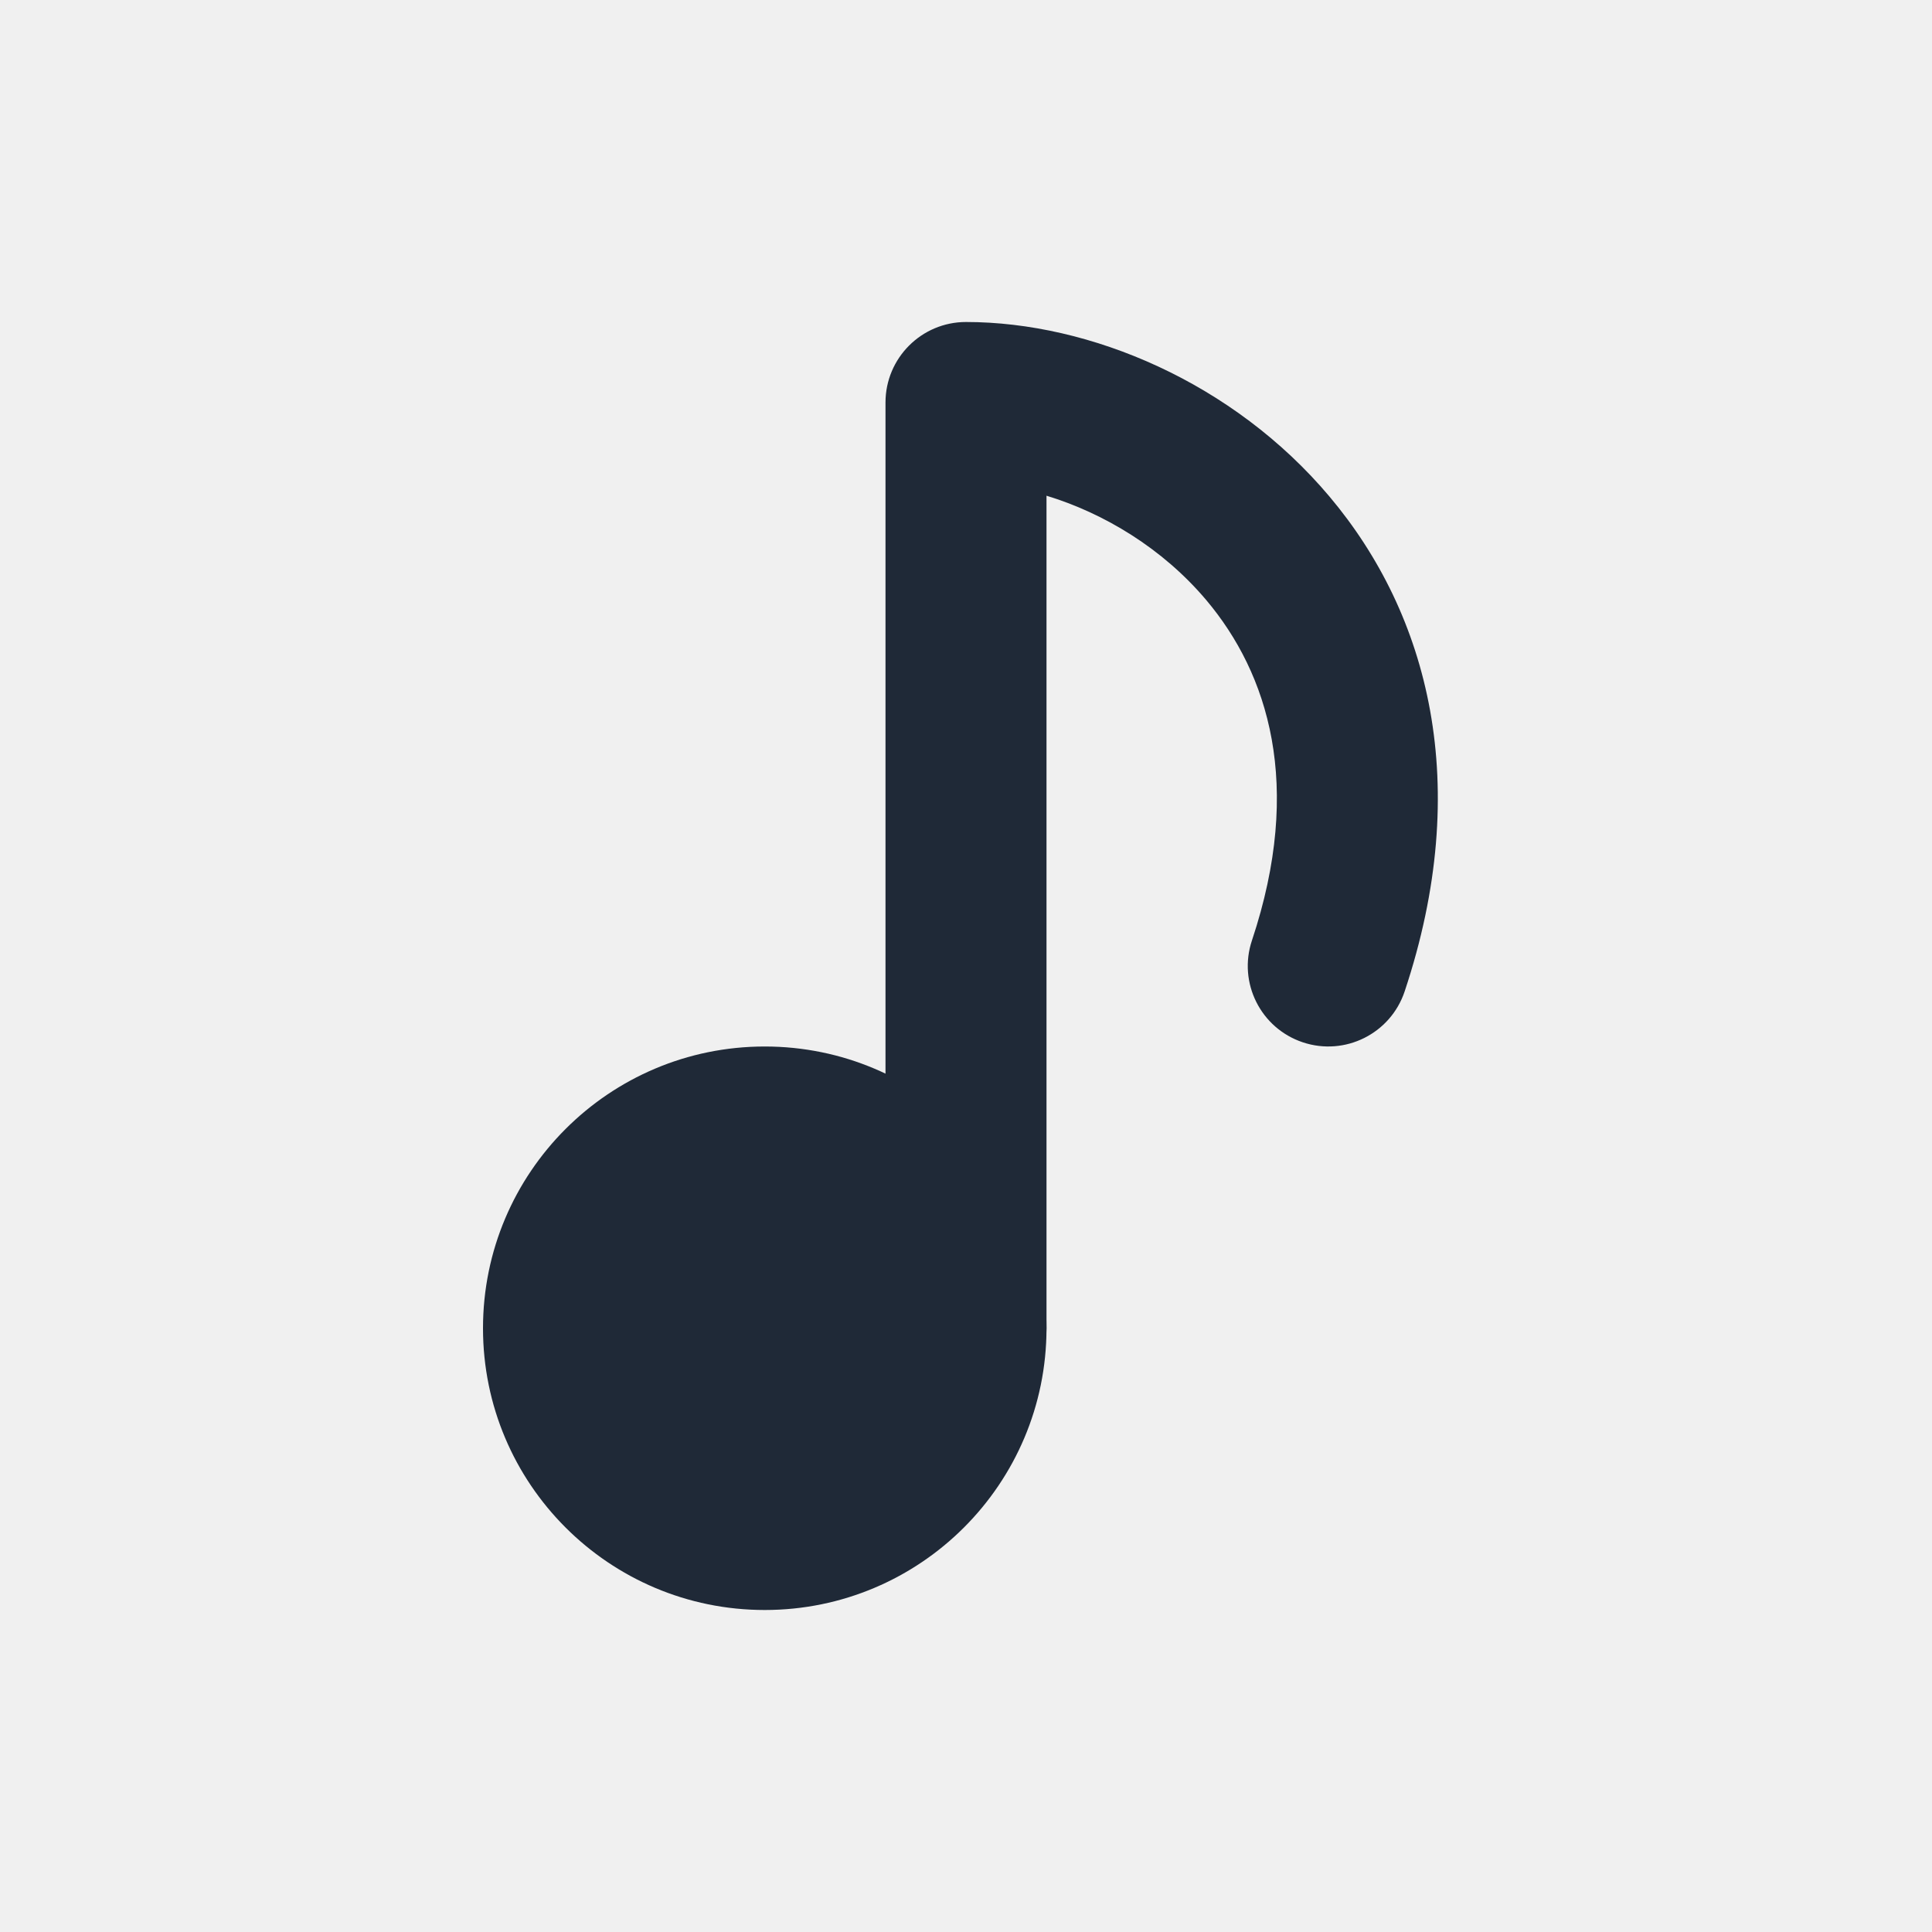
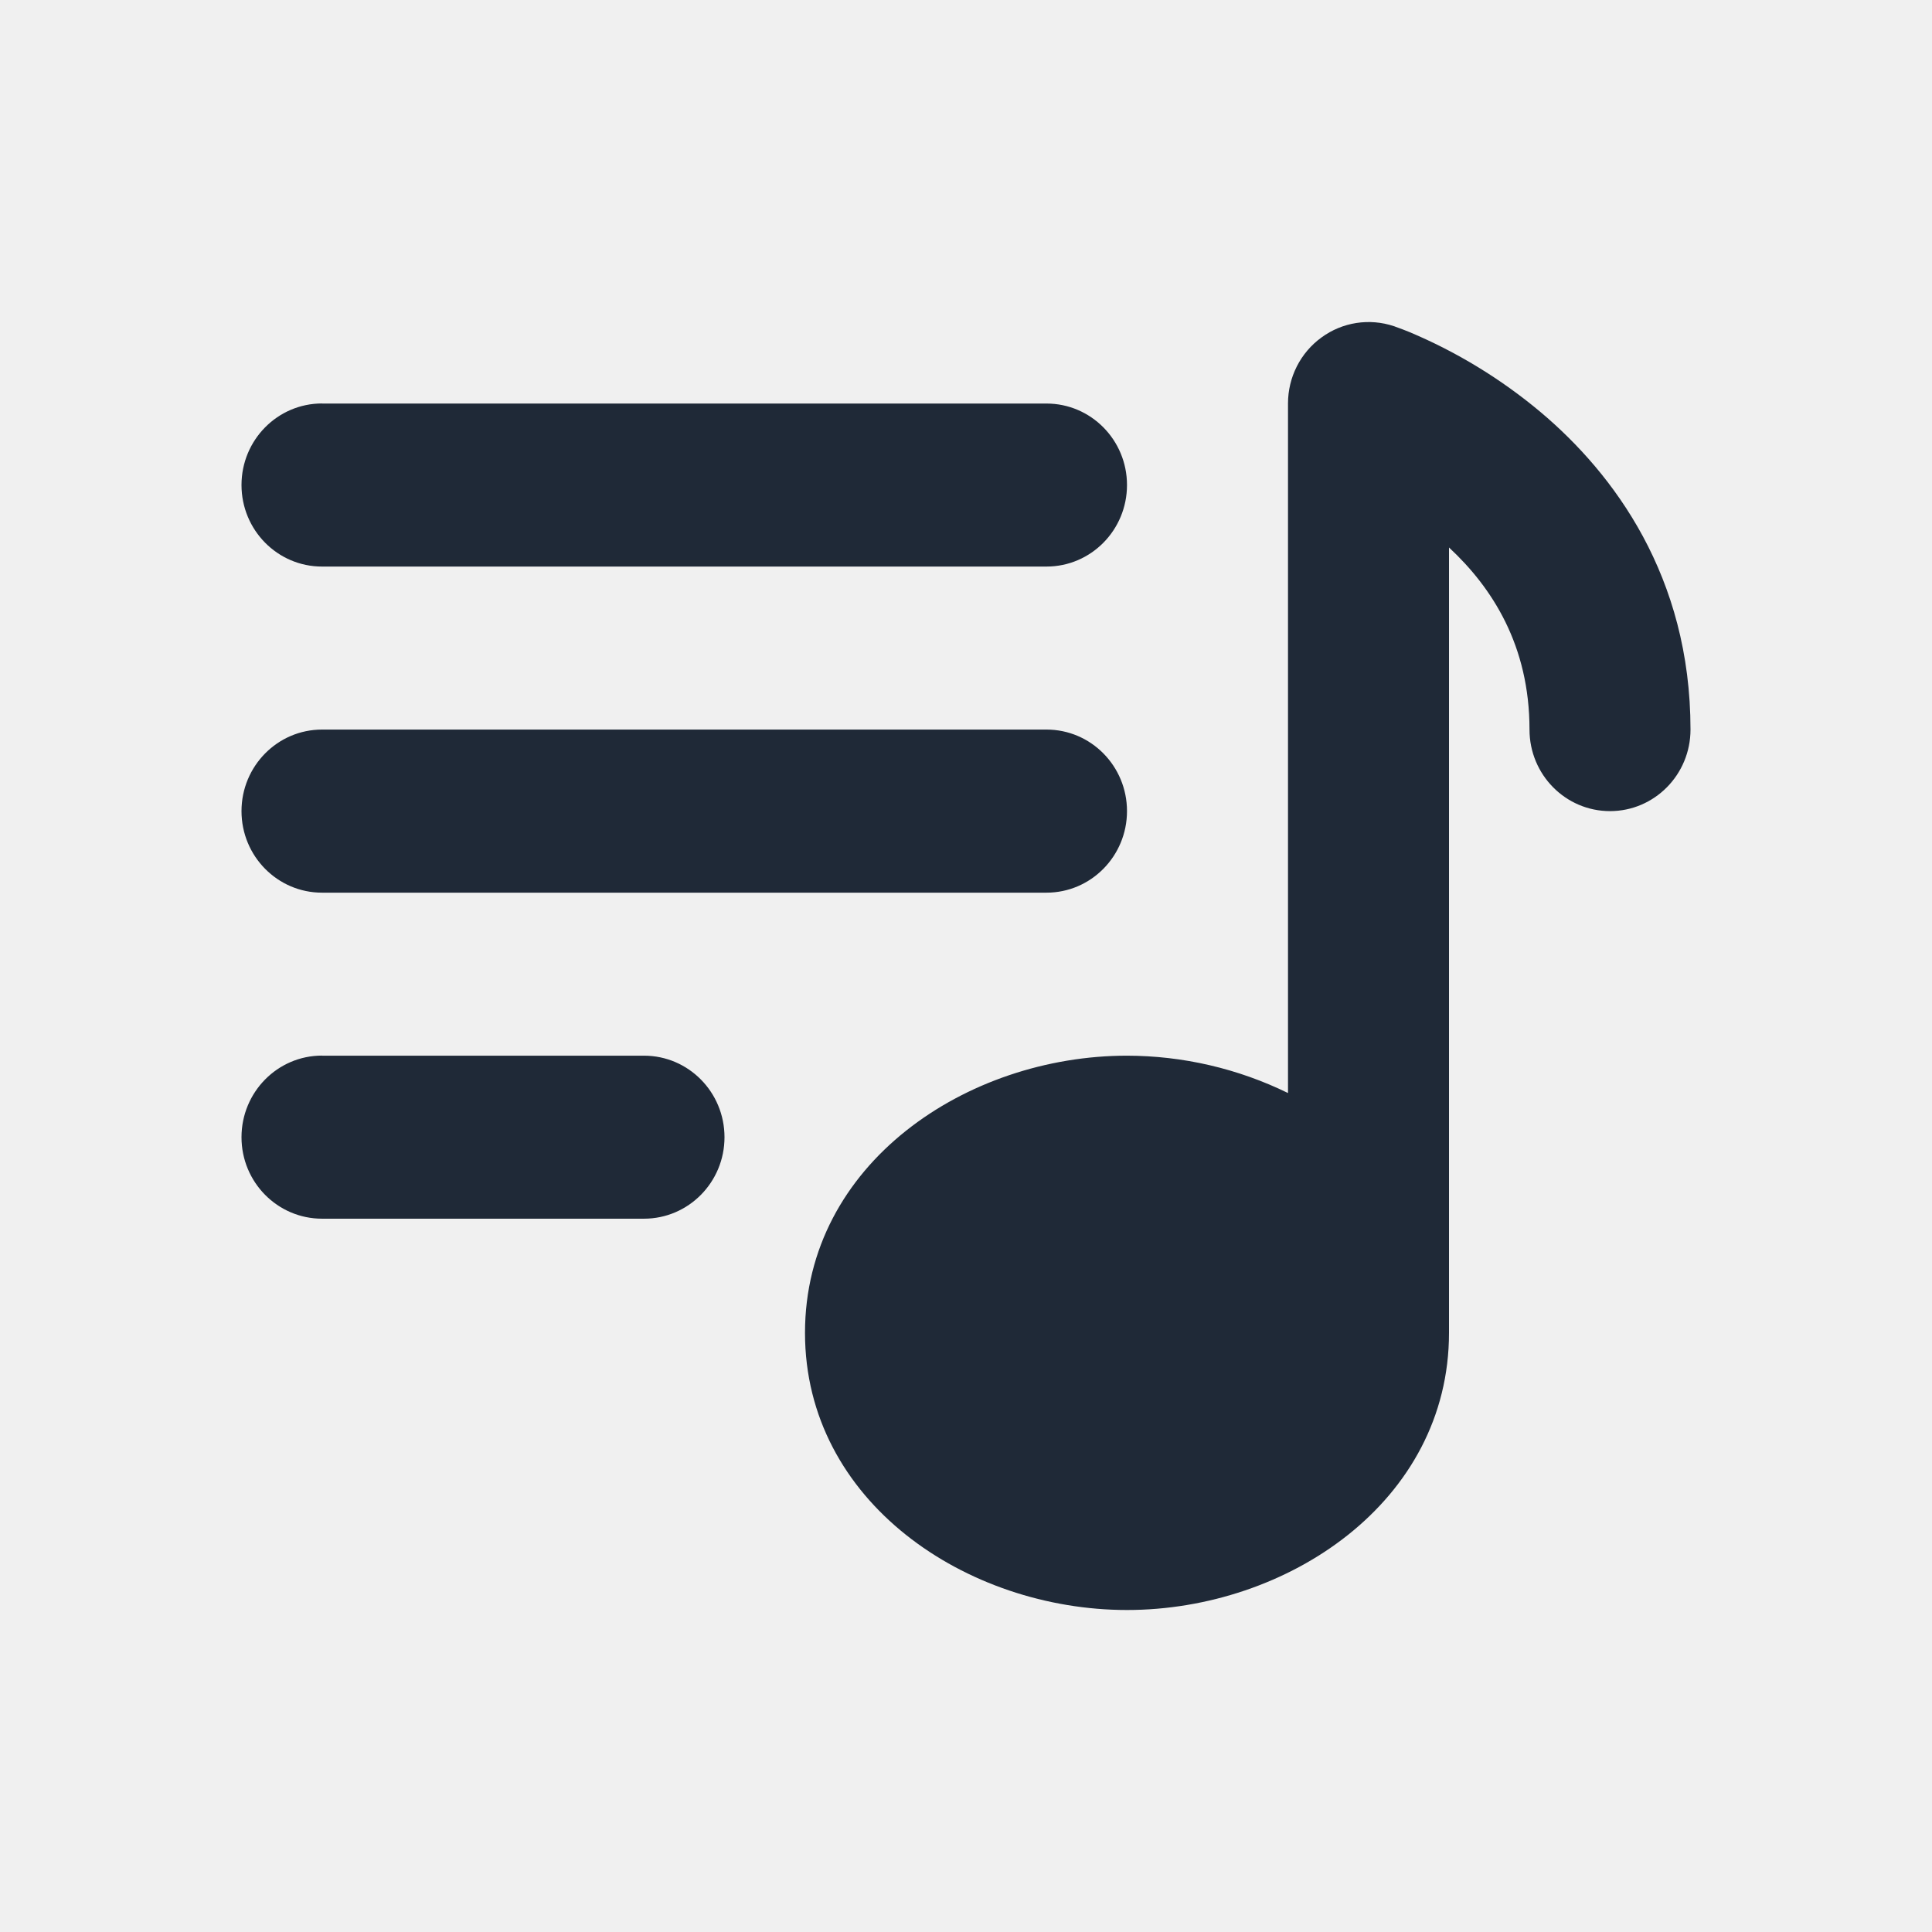
<svg xmlns="http://www.w3.org/2000/svg" width="24" height="24" viewBox="0 0 24 24" class="adaptive-icon">
  <style>
    /* Màu mặc định cho chế độ Sáng (Light Mode) */
    /* Sử dụng mã màu tương đương text-gray-800 của Tailwind */
    .adaptive-icon {
      fill: #1f2937; 
    }

    /* Màu ghi đè khi hệ thống ở chế độ Tối (Dark Mode) */
    @media (prefers-color-scheme: dark) {
      .adaptive-icon {
        fill: #ffffff;
      }
    }
  </style>
-   <path d="M9.5 13C7.567 13 6 14.567 6 16.5S7.567 20 9.5 20s3.5-1.567 3.5-3.5S11.433 13 9.5 13Z" />
-   <path fill-rule="evenodd" d="M11 5c0-.552.448-1 1-1 1.544 0 3.324.754 4.515 2.168 1.235 1.466 1.789 3.583.934 6.148-.175.524-.741.807-1.265.632-.524-.175-.807-.741-.632-1.265.645-1.936.199-3.318-.566-4.227C14.441 6.81 13.711 6.374 13 6.158V16.5c0 .552-.448 1-1 1s-1-.448-1-1V5Z" clip-rule="evenodd" />
+   <path fill-rule="evenodd" d="M17.316 4.052a.99.99 0 0 0-.9.14c-.262.19-.416.495-.416.82v8.566a4.573 4.573 0 0 0-2-.464c-1.99 0-4 1.342-4 3.443 0 2.1 2.01 3.443 4 3.443 1.99 0 4-1.342 4-3.443V6.801c.538.5 1 1.219 1 2.262 0 .56.448 1.013 1 1.013s1-.453 1-1.013c0-1.905-.956-3.18-1.86-3.942a6.391 6.391 0 0 0-1.636-.998 4 4 0 0 0-.166-.063l-.013-.005-.005-.002h-.002l-.002-.001ZM4 5.012c-.552 0-1 .454-1 1.013 0 .56.448 1.013 1 1.013h9c.552 0 1-.453 1-1.013 0-.559-.448-1.012-1-1.012H4Zm0 4.051c-.552 0-1 .454-1 1.013 0 .56.448 1.013 1 1.013h9c.552 0 1-.454 1-1.013 0-.56-.448-1.013-1-1.013H4Zm0 4.05c-.552 0-1 .454-1 1.014 0 .559.448 1.012 1 1.012h4c.552 0 1-.453 1-1.012 0-.56-.448-1.013-1-1.013H4Z" clip-rule="evenodd" />
</svg>
